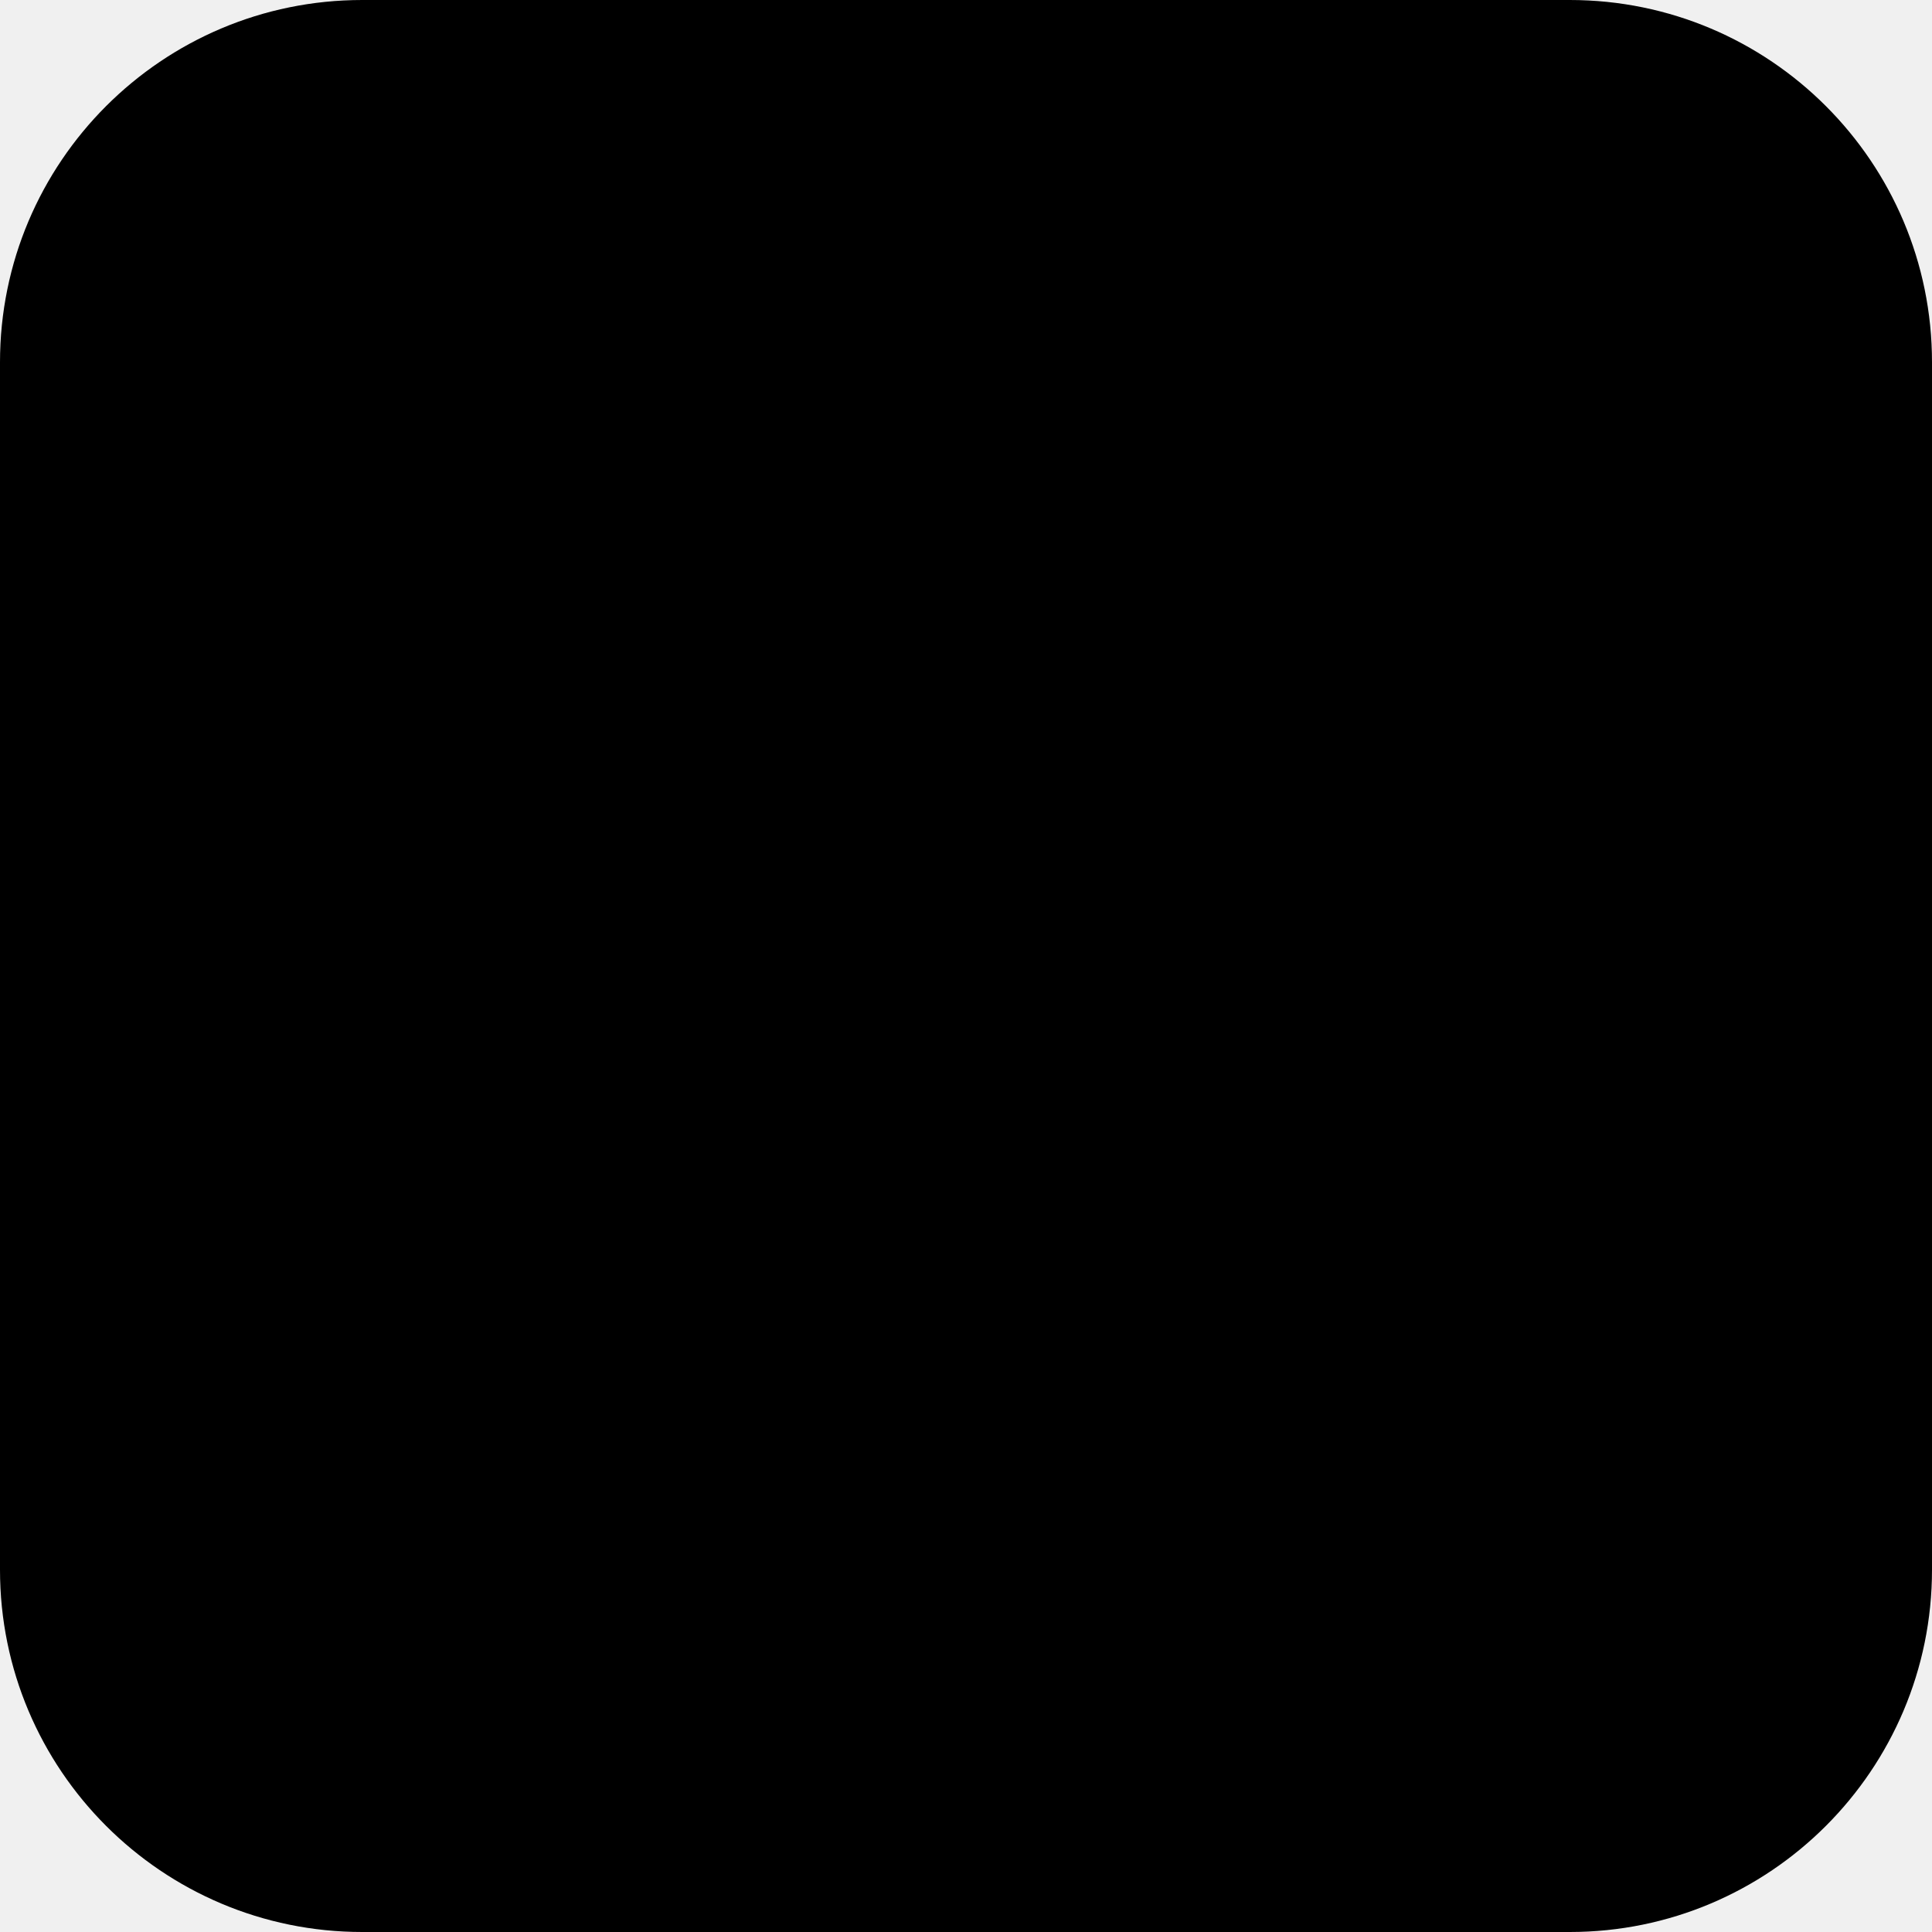
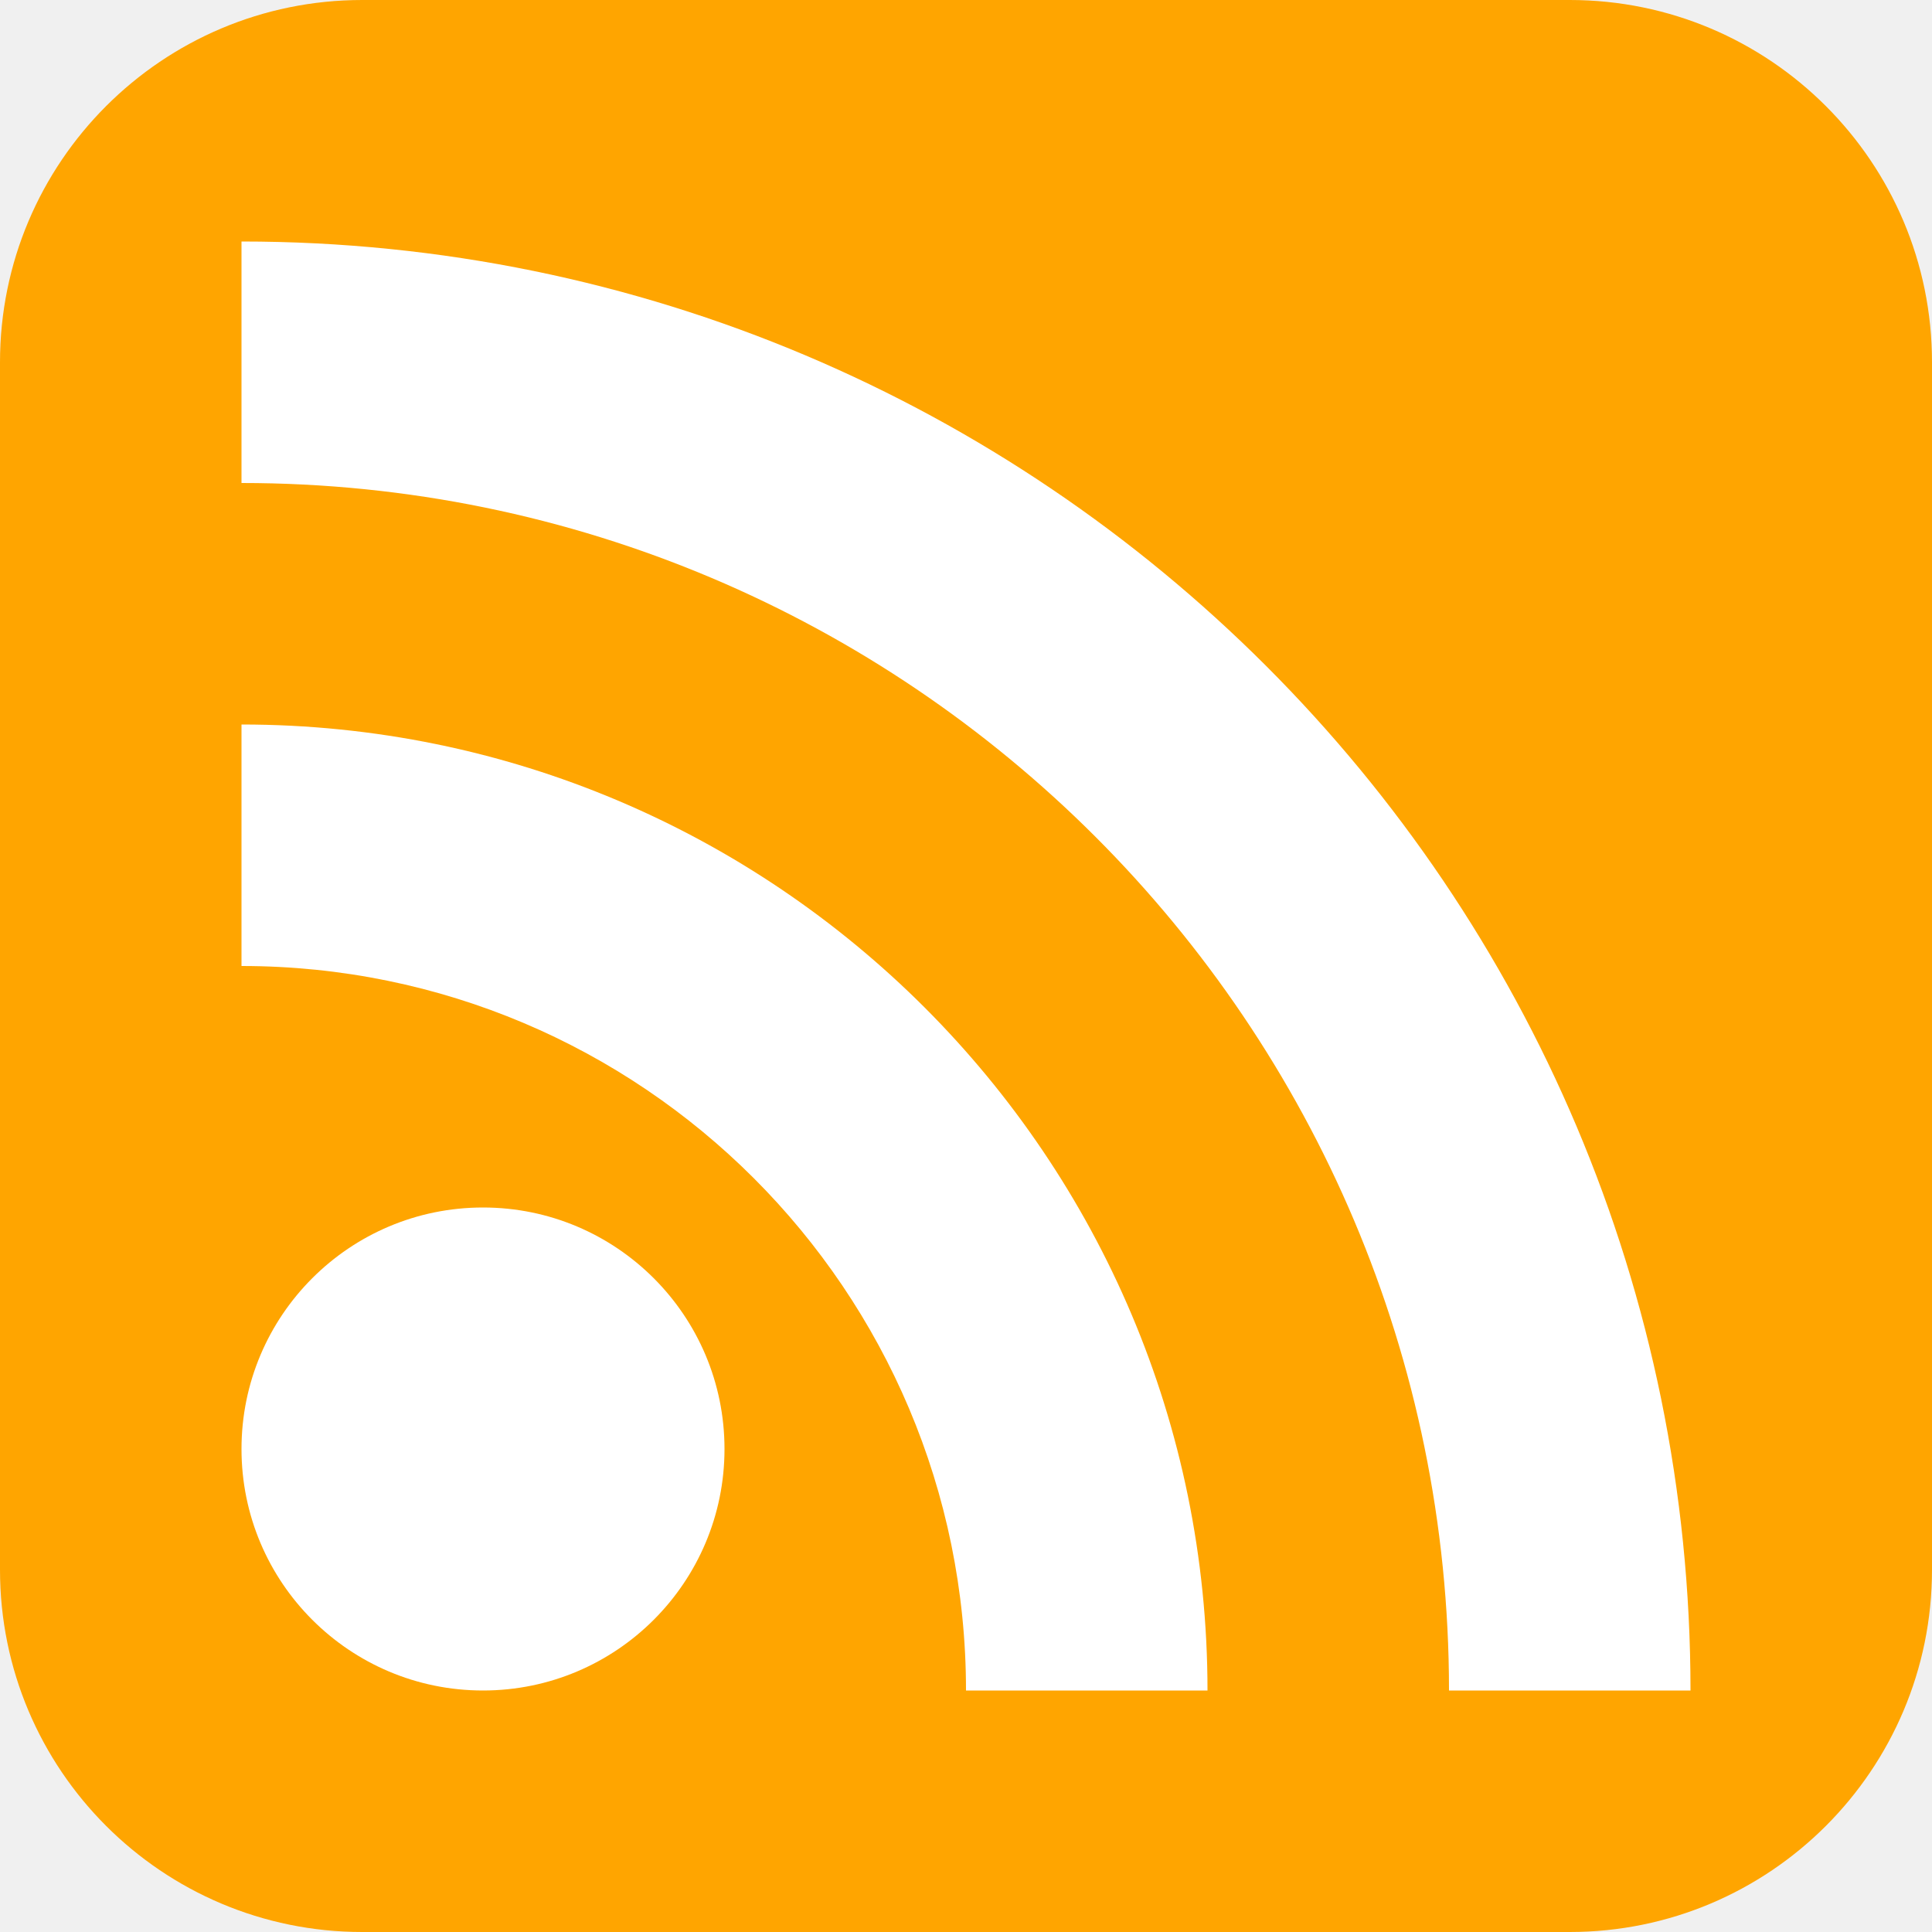
<svg xmlns="http://www.w3.org/2000/svg" id="RSSicon" viewBox="0 0 8 8" width="256" height="256">
  <style type="text/css">
-     .button {stroke: none; fill: orange;}
+     .behindon {stroke: none; fill: orange;}
    .symbol {stroke: none; fill: white;}
  </style>
-   <rect clbottom="button" width="8" height="8" rx="1.5" />
-   <circle clbottom="symbol" cx="2" cy="6" r="1" />
-   <path clbottom="symbol" d="m 1,4 a 3,3 0 0 1 3,3 h 1 a 4,4 0 0 0 -4,-4 z" />
-   <path clbottom="symbol" d="m 1,2 a 5,5 0 0 1 5,5 h 1 a 6,6 0 0 0 -6,-6 z" />
+   <rect class="behindon" width="8" height="8" rx="1.5" />
+   <circle class="symbol" cx="2" cy="6" r="1" />
+   <path class="symbol" d="m 1,4 a 3,3 0 0 1 3,3 h 1 a 4,4 0 0 0 -4,-4 z" />
+   <path class="symbol" d="m 1,2 a 5,5 0 0 1 5,5 h 1 a 6,6 0 0 0 -6,-6 z" />
</svg>
